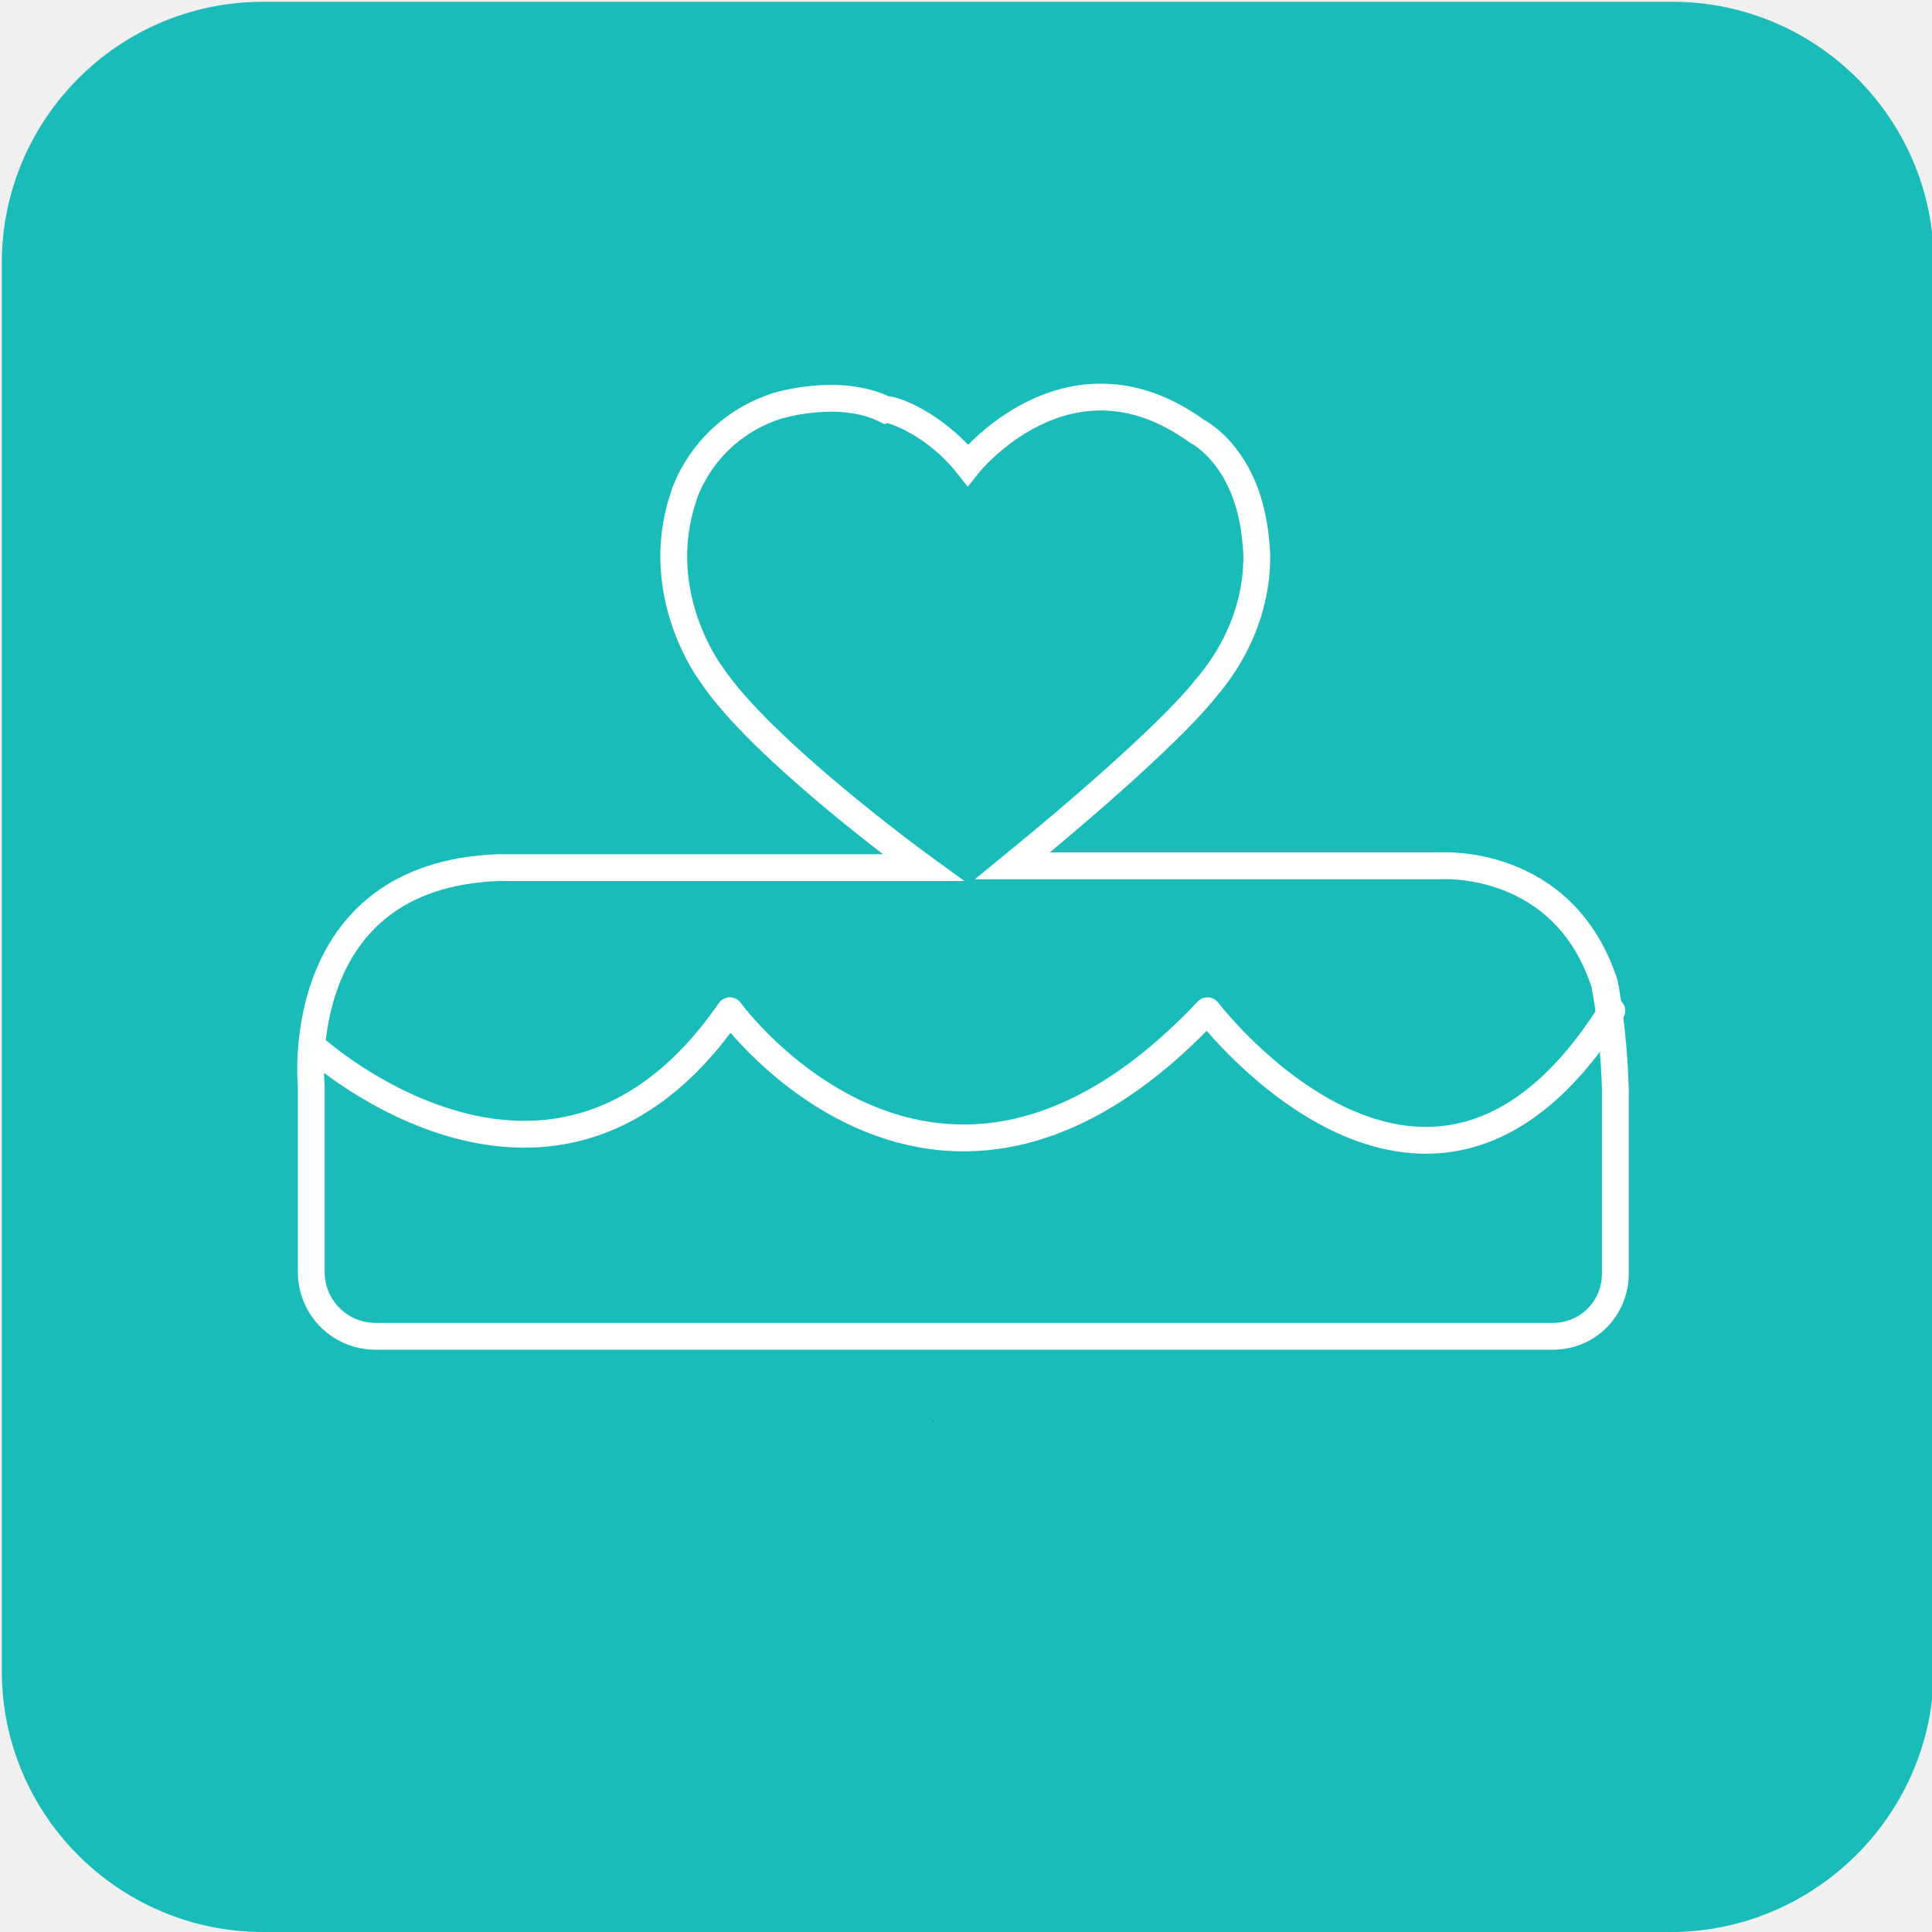
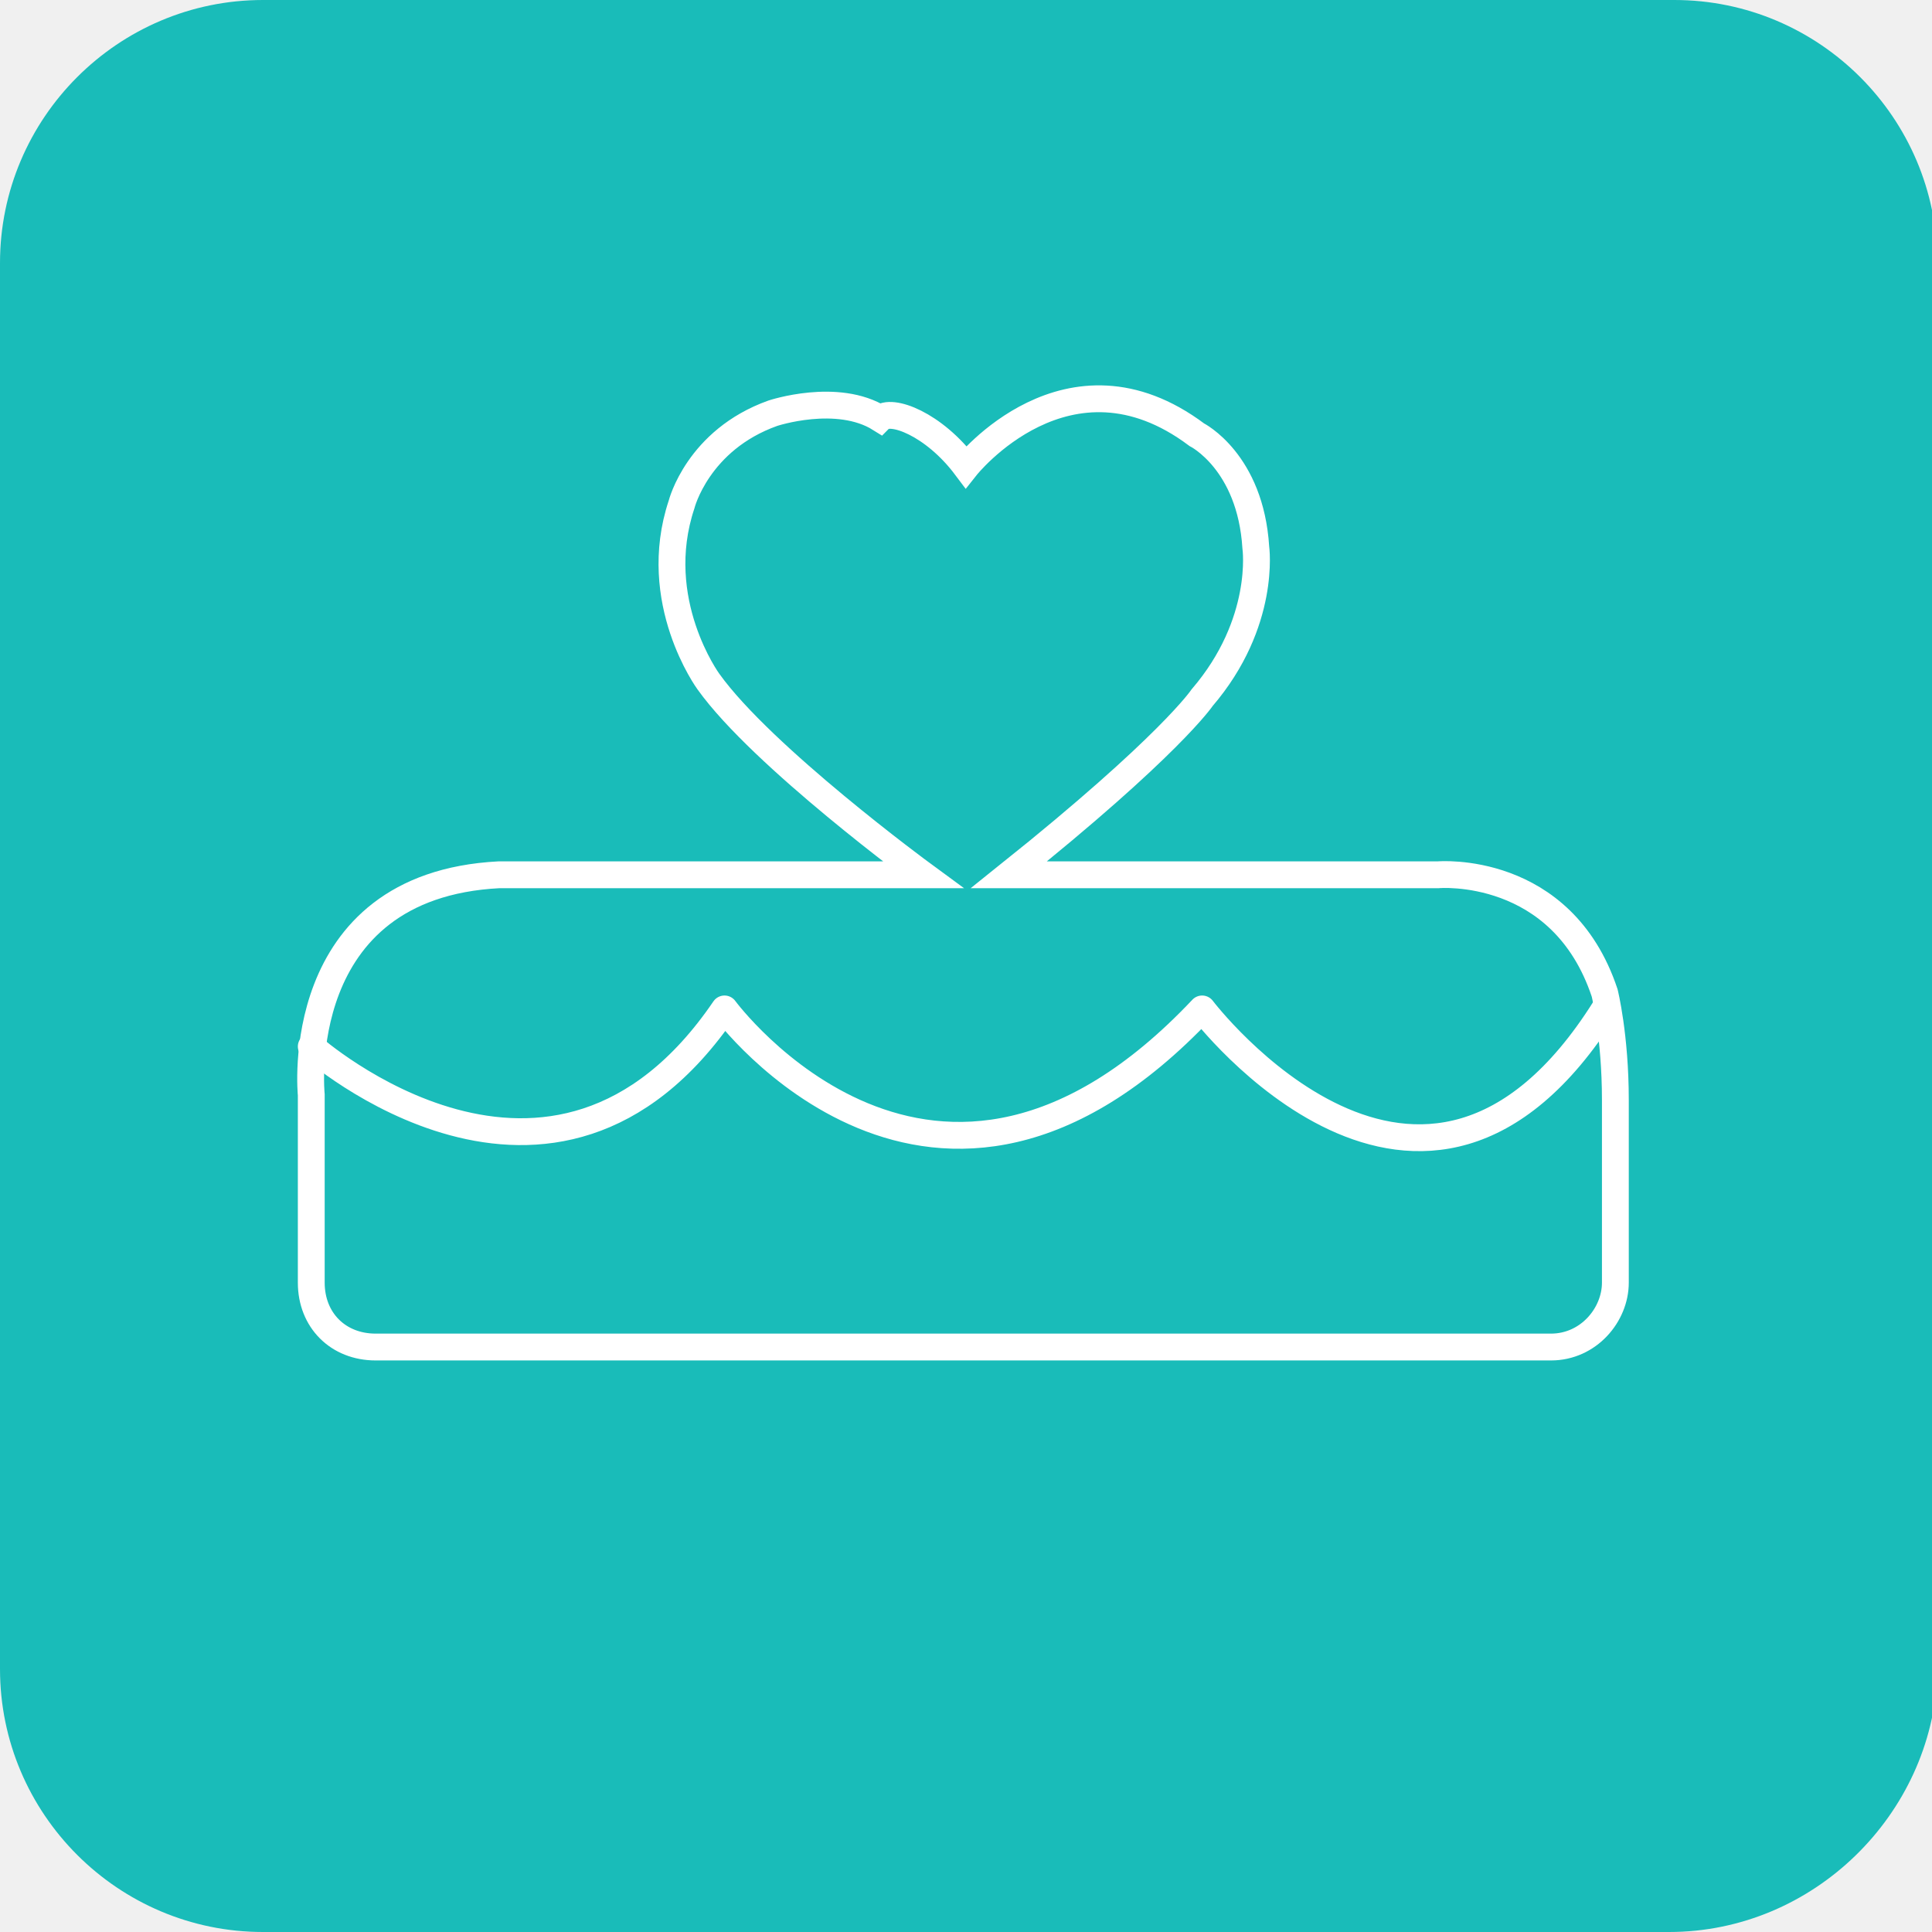
- <svg xmlns="http://www.w3.org/2000/svg" viewBox="-143 343 108 108" enable-background="new -143 343 108 108">
-   <style type="text/css">.st0{fill:#19BCB9;} .st1{fill:#231F20;} .st2{fill:none;stroke:#FFFFFF;stroke-width:1.5;stroke-linecap:round;stroke-miterlimit:10;} .st3{fill:none;stroke:#FFFFFF;stroke-width:1.5;stroke-linecap:round;stroke-linejoin:round;stroke-miterlimit:10;}</style>
-   <path class="st0" d="M-49.6 451h-78.7c-8 0-14.6-6.5-14.6-14.6v-78.7c0-8 6.5-14.6 14.6-14.6h78.8c8 0 14.6 6.5 14.6 14.6v78.8c-.1 8-6.7 14.5-14.7 14.5z" />
-   <path class="st1" d="M-65 363.1h.1-.1zm-31.3 56.1zm36.8-52.9h.1-.1zm-31.3 56.2c0-.1-.1-.1 0 0z" />
-   <path class="st2" d="M-88.9 369s5.6-7.1 12.8-1.9c0 0 2.9 1.4 3.3 6.2 0 0 .7 4.2-2.9 8.3 0 0-1.9 2.6-10.7 9.8h23.9s6.9-.5 9.2 6.6c0 0 .5 2.5.6 5.9v10.3c0 1.9-1.5 3.5-3.5 3.5h-65.8c-2 0-3.6-1.6-3.6-3.6v-10.4s-1.2-11.8 10.5-12.2h23.7s-9.1-6.6-11.9-10.9c0 0-3.3-4.4-1.5-9.8 0 0 1-3.7 5.2-5.1 0 0 3.5-1.1 6.1.2.3-.1 2.8.8 4.6 3.1z" />
-   <path class="st3" d="M-125.4 401.6s13.4 12.1 23.2-2.1c0 0 11.6 16 26.7 0 0 0 12.4 16.3 22.6 0" />
+ <svg xmlns="http://www.w3.org/2000/svg" viewBox="54 18 36 36" enable-background="new 54 18 36 36">
+   <style type="text/css">.st0{fill:#19BCB9;} .st1{fill:#231F20;} .st2{fill:none;stroke:#FFFFFF;stroke-width:0.5;stroke-linecap:round;stroke-miterlimit:10;} .st3{fill:none;stroke:#FFFFFF;stroke-width:0.5;stroke-linecap:round;stroke-linejoin:round;stroke-miterlimit:10;}</style>
+   <path class="st0" d="M85.1 54h-26.2c-2.7 0-4.9-2.2-4.9-4.9v-26.2c0-2.7 2.2-4.9 4.9-4.9h26.3c2.7 0 4.9 2.2 4.9 4.9v26.3c-.1 2.6-2.3 4.8-5 4.8z" />
+   <path class="st1" d="M80 24.7zm1.8 1.1zm-10.4 18.7z" />
+   <path class="st2" d="M72 26.7s1.9-2.4 4.3-.6c0 0 1 .5 1.1 2.1 0 0 .2 1.4-1 2.8 0 0-.6.9-3.6 3.3h8s2.3-.2 3.1 2.2c0 0 .2.8.2 2v3.4c0 .6-.5 1.2-1.2 1.2h-21.9c-.7 0-1.2-.5-1.2-1.2v-3.5s-.4-3.9 3.5-4.1h7.9s-3-2.2-4-3.6c0 0-1.1-1.5-.5-3.3 0 0 .3-1.2 1.7-1.7 0 0 1.2-.4 2 .1.2-.2 1 .1 1.6.9z" />
+   <path class="st3" d="M59.8 37.5s4.5 4 7.7-.7c0 0 3.9 5.3 8.9 0 0 0 4.1 5.4 7.5 0" />
</svg>
